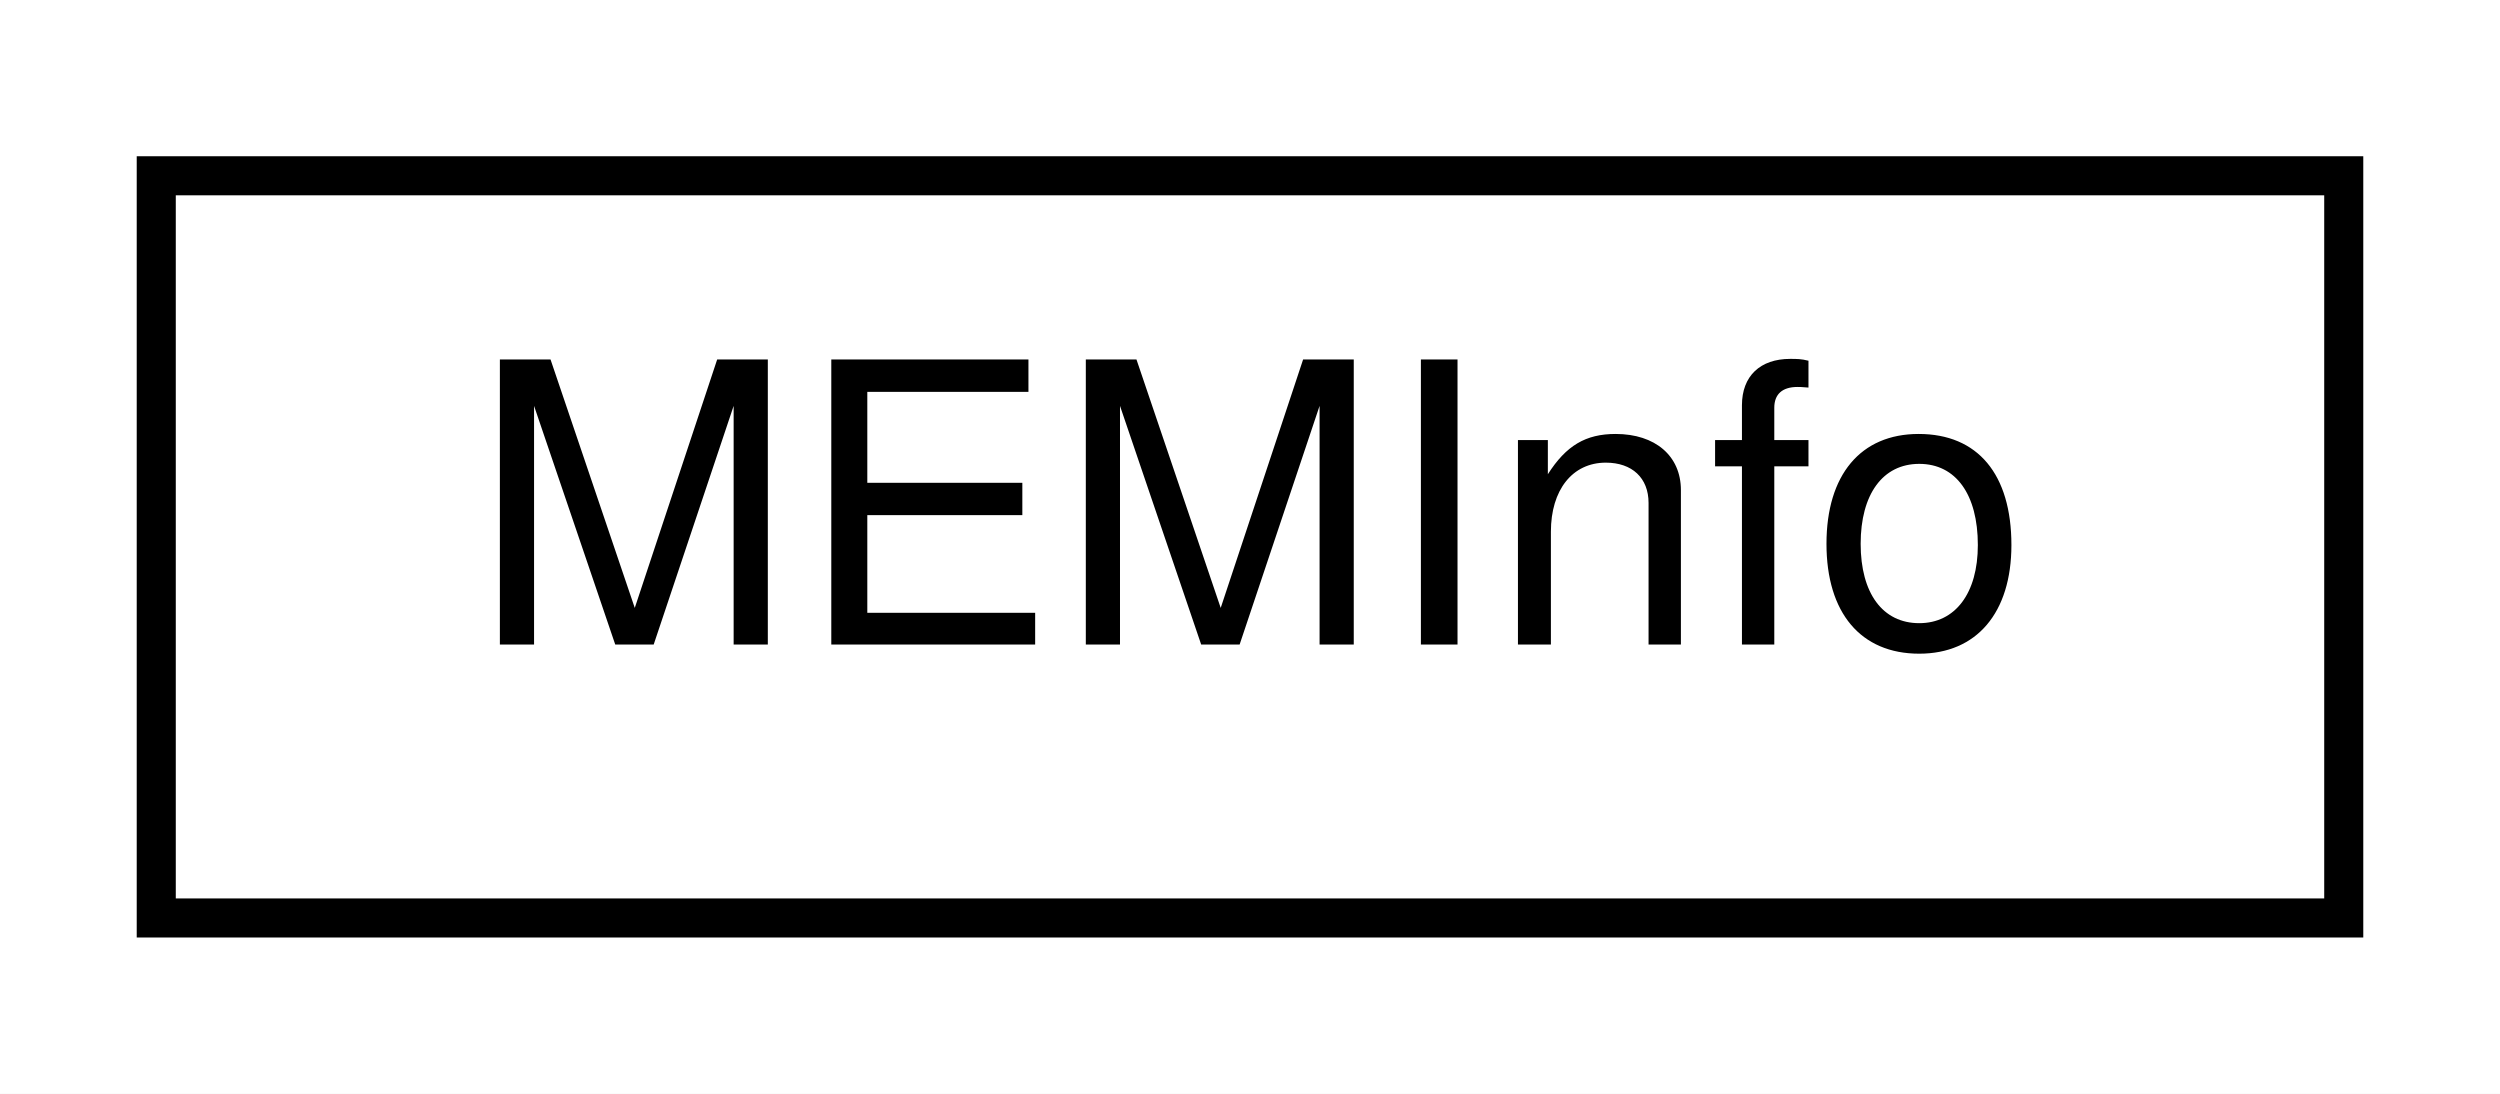
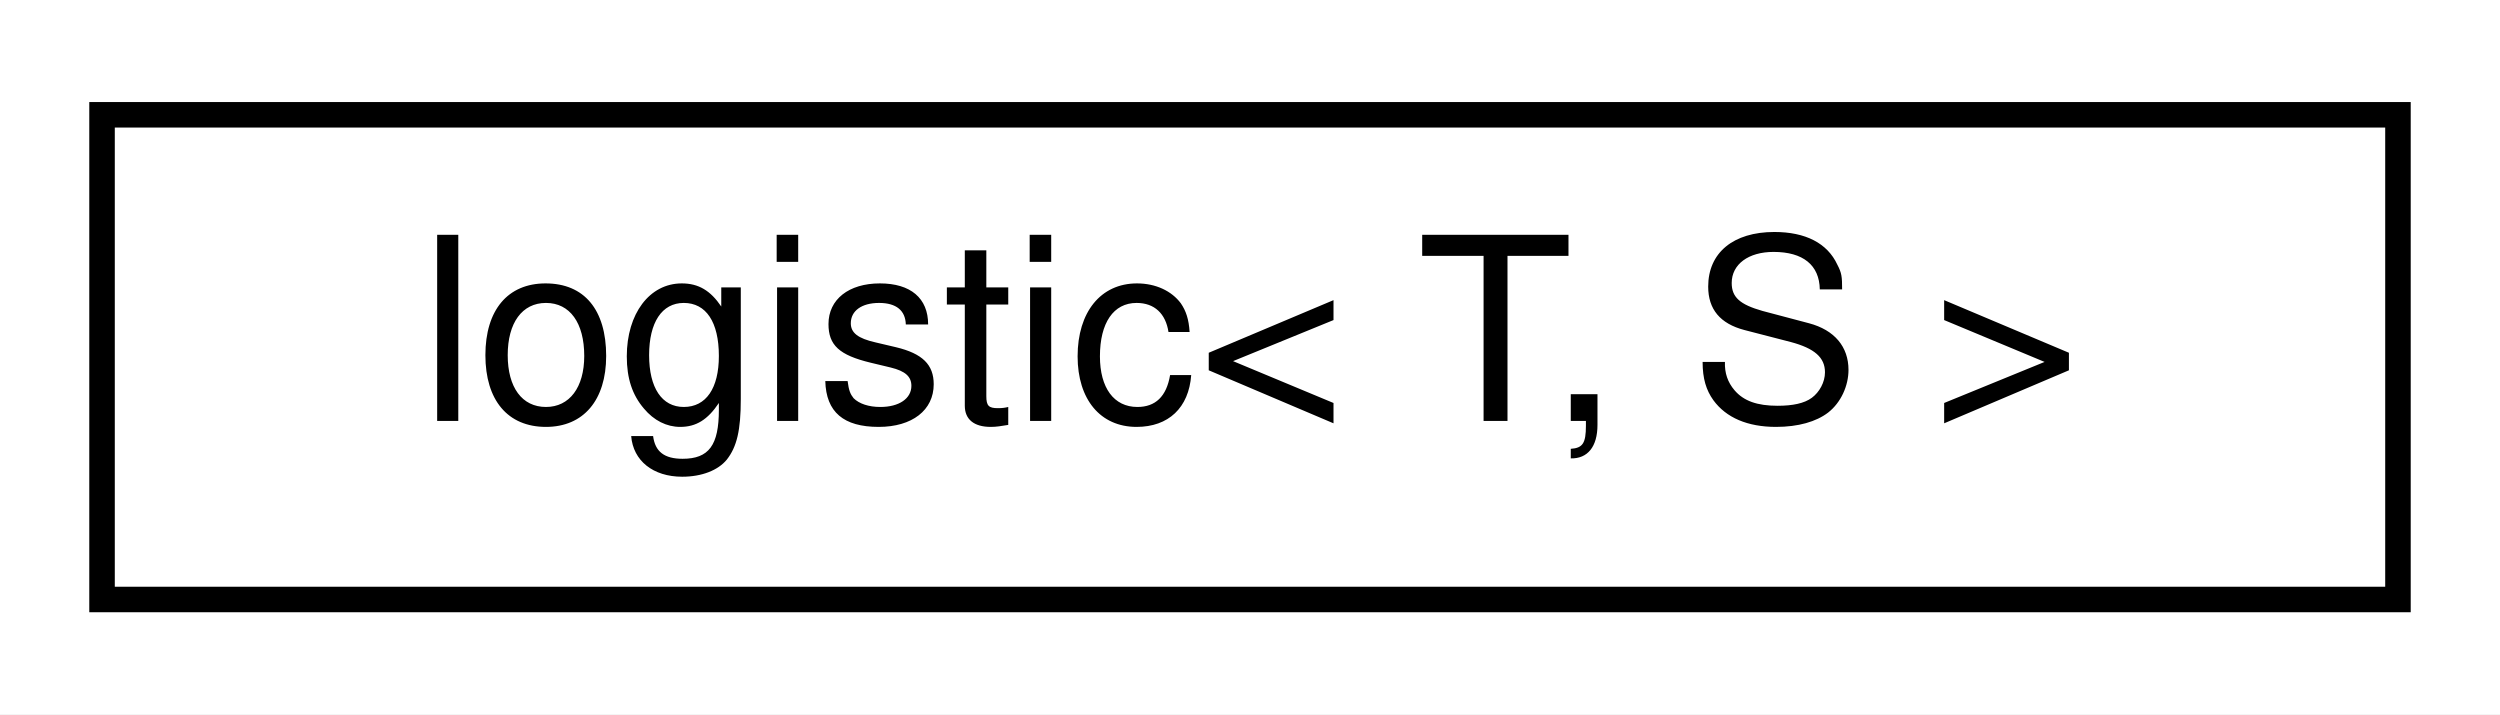
- <svg xmlns="http://www.w3.org/2000/svg" xmlns:xlink="http://www.w3.org/1999/xlink" width="64pt" height="28pt" viewBox="0.00 0.00 64.00 28.00">
+ <svg xmlns="http://www.w3.org/2000/svg" xmlns:xlink="http://www.w3.org/1999/xlink" width="98pt" height="28pt" viewBox="0.00 0.00 98.00 28.00">
  <g id="graph0" class="graph" transform="scale(1 1) rotate(0) translate(4 24)">
-     <polygon fill="white" stroke="none" points="-4,4 -4,-24 60,-24 60,4 -4,4" />
+     <polygon fill="white" stroke="none" points="-4,4 -4,-24 94,-24 94,4 -4,4" />
    <g id="node1" class="node">
      <g id="a_node1">
-         <a xlink:href="classarm__compute_1_1_m_e_m_info.xhtml" target="_top" xlink:title=" ">
-           <polygon fill="white" stroke="black" points="-3.55271e-15,-0.5 -3.55271e-15,-19.5 56,-19.5 56,-0.5 -3.55271e-15,-0.5" />
-           <text text-anchor="middle" x="28" y="-7.5" font-family="Helvetica,sans-Serif" font-size="10.00">MEMInfo</text>
+         <a xlink:href="structarm__compute_1_1detail_1_1logistic.xhtml" target="_top" xlink:title="Logistic activation object.">
+           <polygon fill="white" stroke="black" points="0,-0.5 0,-19.5 90,-19.5 90,-0.5 0,-0.5" />
+           <text text-anchor="middle" x="45" y="-7.5" font-family="Helvetica,sans-Serif" font-size="10.00">logistic&lt; T, S &gt;</text>
        </a>
      </g>
    </g>
  </g>
</svg>
